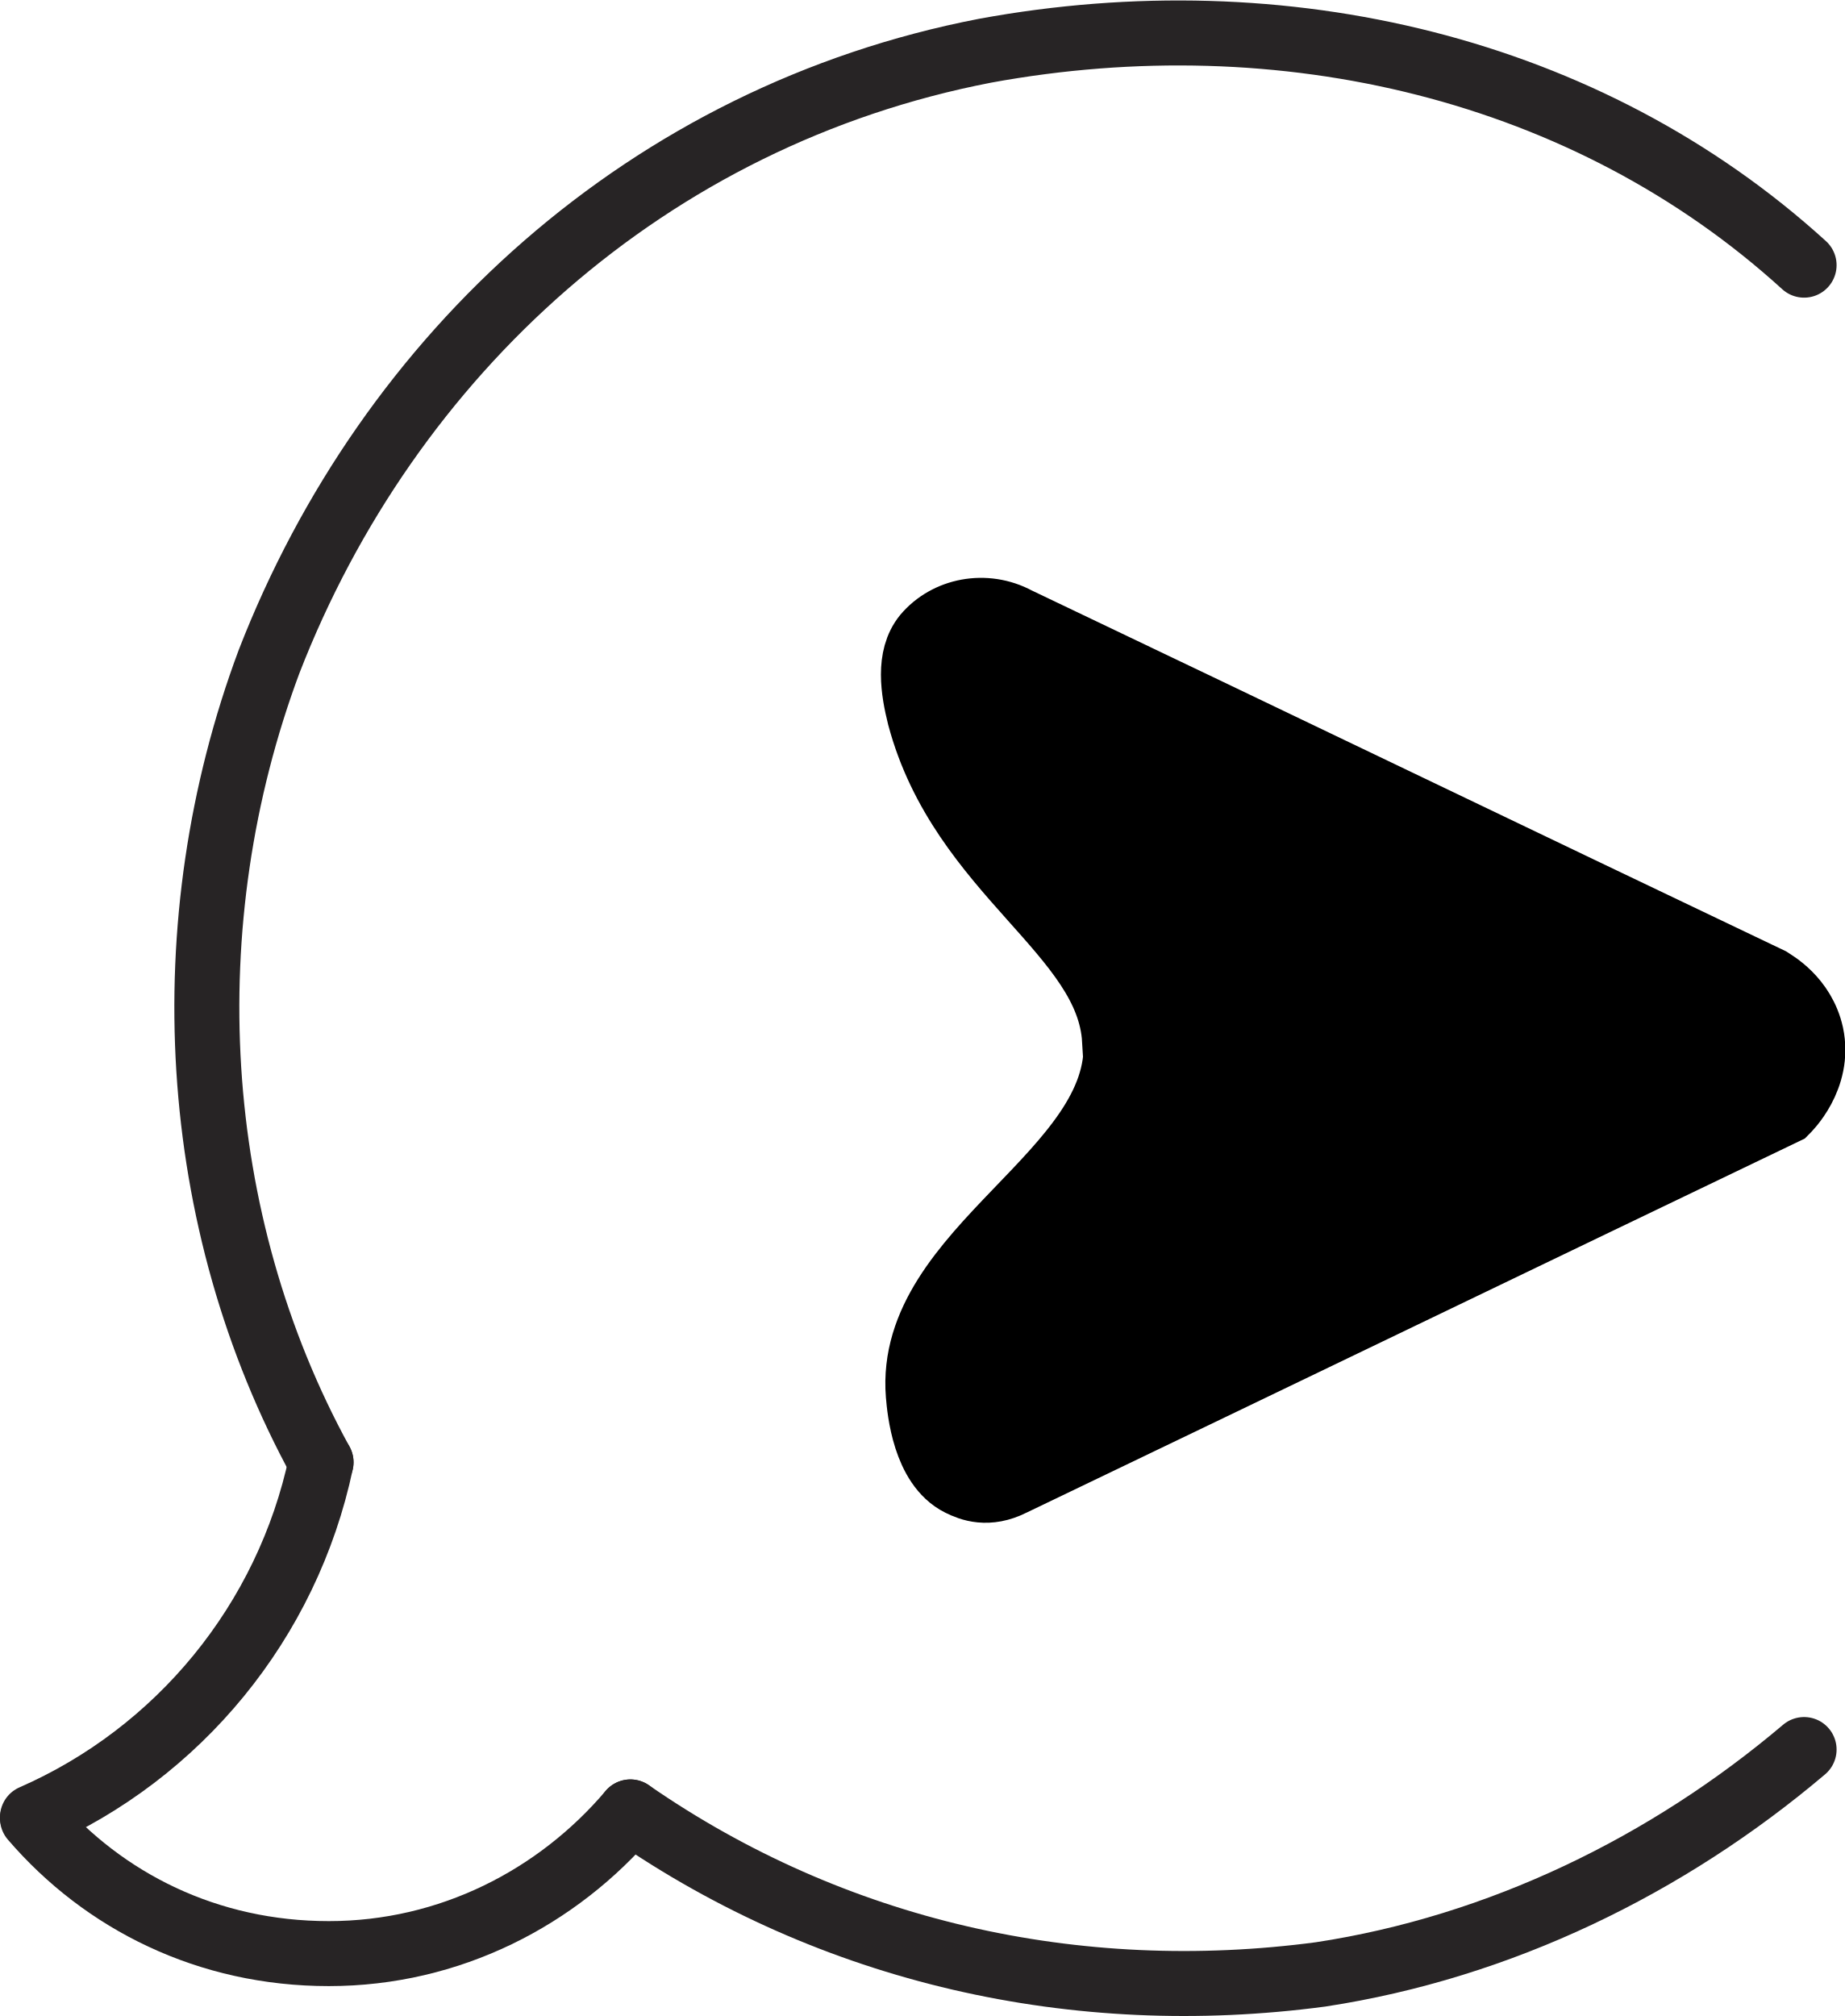
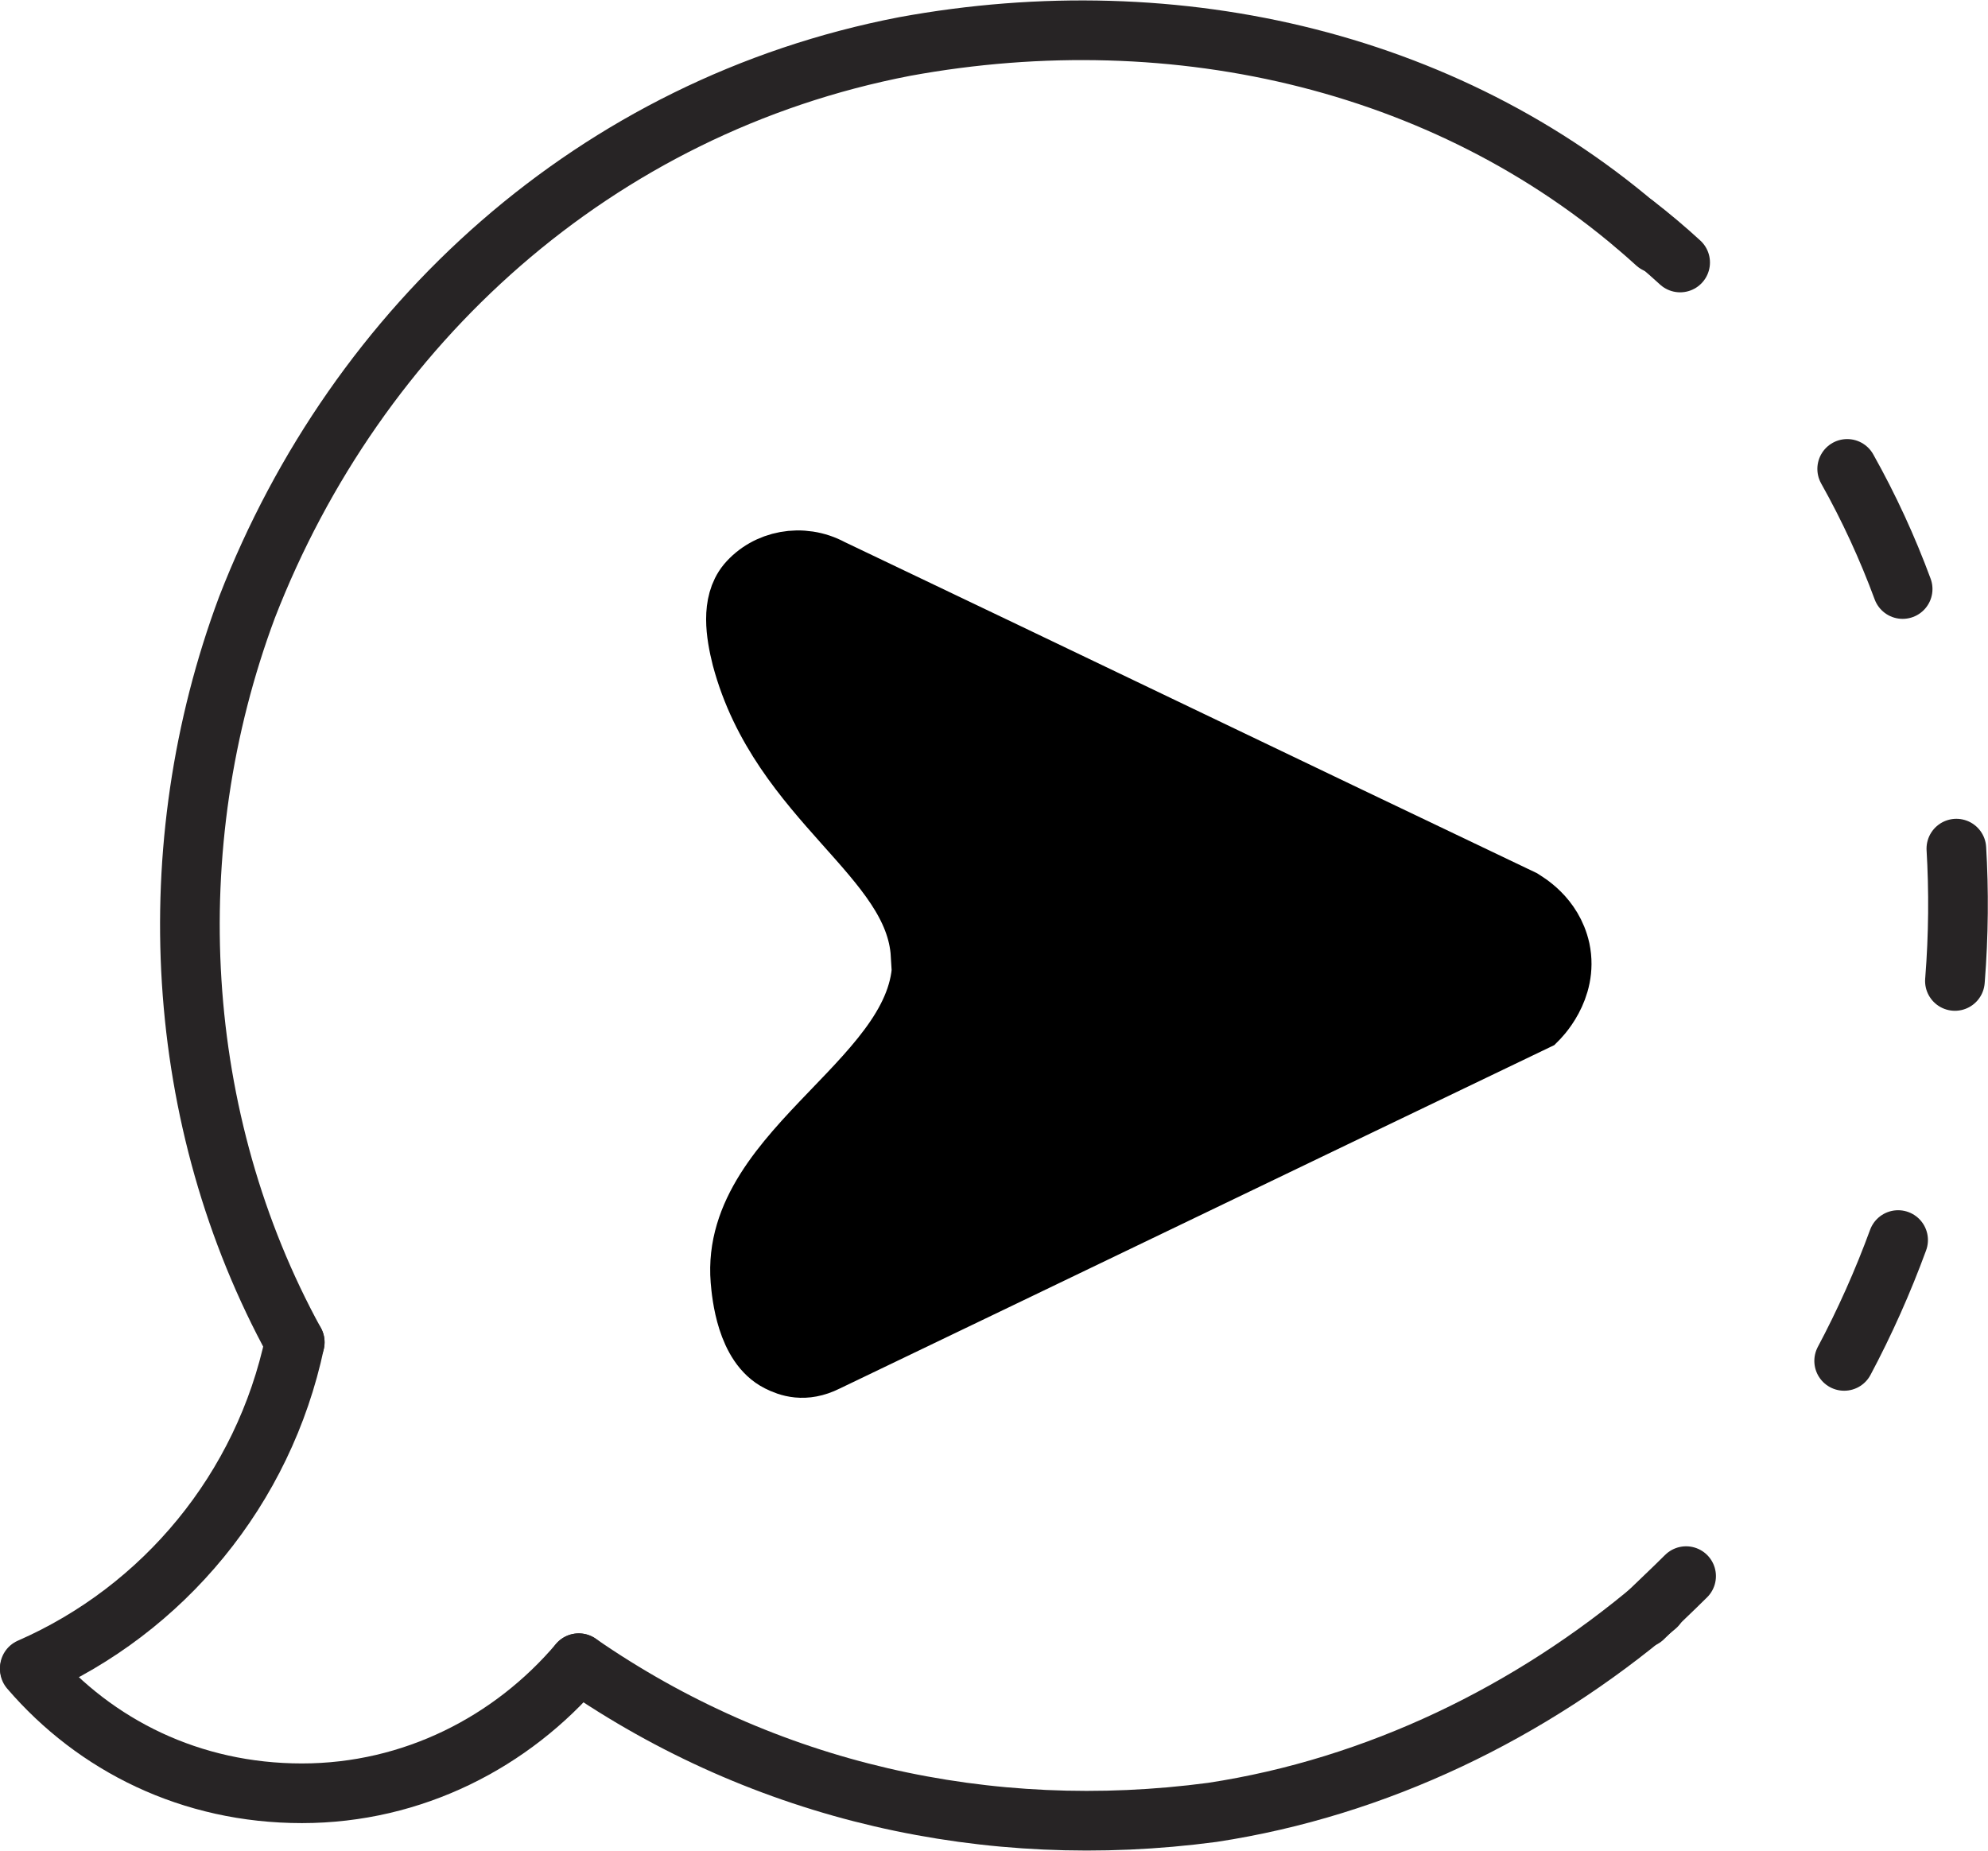
- <svg xmlns="http://www.w3.org/2000/svg" id="Layer_2" data-name="Layer 2" viewBox="0 0 14.19 15.51">
+ <svg xmlns="http://www.w3.org/2000/svg" id="Layer_2" data-name="Layer 2" viewBox="0 0 16.66 15.51">
  <defs>
    <style>
-       .cls-1 {
+       .cls-1, .cls-2 {
+         fill: none;
+         stroke: #272425;
+         stroke-linecap: round;
+         stroke-linejoin: round;
+         stroke-width: .5px;
+       }
+ 
+       .cls-3 {
        stroke: #000;
        stroke-miterlimit: 10;
        stroke-width: .53px;
      }

      .cls-2 {
-         fill: none;
-         stroke: #272425;
-         stroke-linecap: round;
-         stroke-linejoin: round;
-         stroke-width: .5px;
+         stroke-dasharray: 1.11 2.23;
      }
    </style>
  </defs>
  <g id="BACKGROUND">
    <g>
-       <path class="cls-2" d="M13.88,13.46c-1.05.89-2.34,1.52-3.72,1.73-1.88.25-3.75-.17-5.31-1.25" />
-       <path class="cls-2" d="M2.47,11.25c-1.02-1.86-1.15-4.15-.4-6.16C2.99,2.72,4.99.89,7.58.39c2.29-.42,4.63.13,6.3,1.65" />
-       <path class="cls-2" d="M4.85,13.94c-.56.66-1.39,1.09-2.32,1.09s-1.73-.4-2.28-1.04" />
-       <path class="cls-2" d="M2.47,11.25c-.26,1.23-1.1,2.24-2.22,2.73" />
+       <g>
+         <path class="cls-1" d="M13.88,13.46c-1.05.89-2.34,1.52-3.72,1.73-1.88.25-3.75-.17-5.31-1.25" />
+         <path class="cls-1" d="M2.47,11.25c-1.02-1.86-1.15-4.15-.4-6.16C2.99,2.72,4.99.89,7.58.39c2.29-.42,4.63.13,6.3,1.65" />
+         <path class="cls-1" d="M4.85,13.94c-.56.66-1.39,1.09-2.32,1.09s-1.73-.4-2.28-1.04" />
+         <path class="cls-1" d="M2.47,11.25c-.26,1.23-1.1,2.24-2.22,2.73" />
+       </g>
+       <g>
+         <path class="cls-1" d="M13.7,1.88c.13.1.26.21.38.32" />
+         <path class="cls-2" d="M15.48,3.93c1.46,2.6,1.16,6-.63,8.44" />
+         <path class="cls-1" d="M14.13,13.21c-.12.12-.24.23-.36.35" />
+       </g>
+       <path class="cls-3" d="M7.73,8c-.05-.83-1.18-1.29-1.5-2.49-.05-.2-.09-.45.04-.61.16-.19.45-.25.69-.12,1.93.92,3.86,1.85,5.79,2.77.03.02.25.14.31.41.07.33-.18.57-.19.58-1.98.95-3.97,1.91-5.95,2.86-.18.09-.31.04-.39,0-.26-.13-.3-.55-.31-.67-.09-1.11,1.58-1.7,1.52-2.73Z" />
    </g>
-     <path class="cls-1" d="M8.59,8c-.05-.83-1.18-1.29-1.5-2.49-.05-.2-.09-.45.04-.61.16-.19.45-.25.69-.12,1.93.92,3.86,1.85,5.79,2.77.03.02.25.14.31.41.07.33-.18.57-.19.58-1.98.95-3.97,1.91-5.95,2.86-.18.09-.31.04-.39,0-.26-.13-.3-.55-.31-.67-.09-1.11,1.58-1.7,1.52-2.73Z" />
  </g>
</svg>
